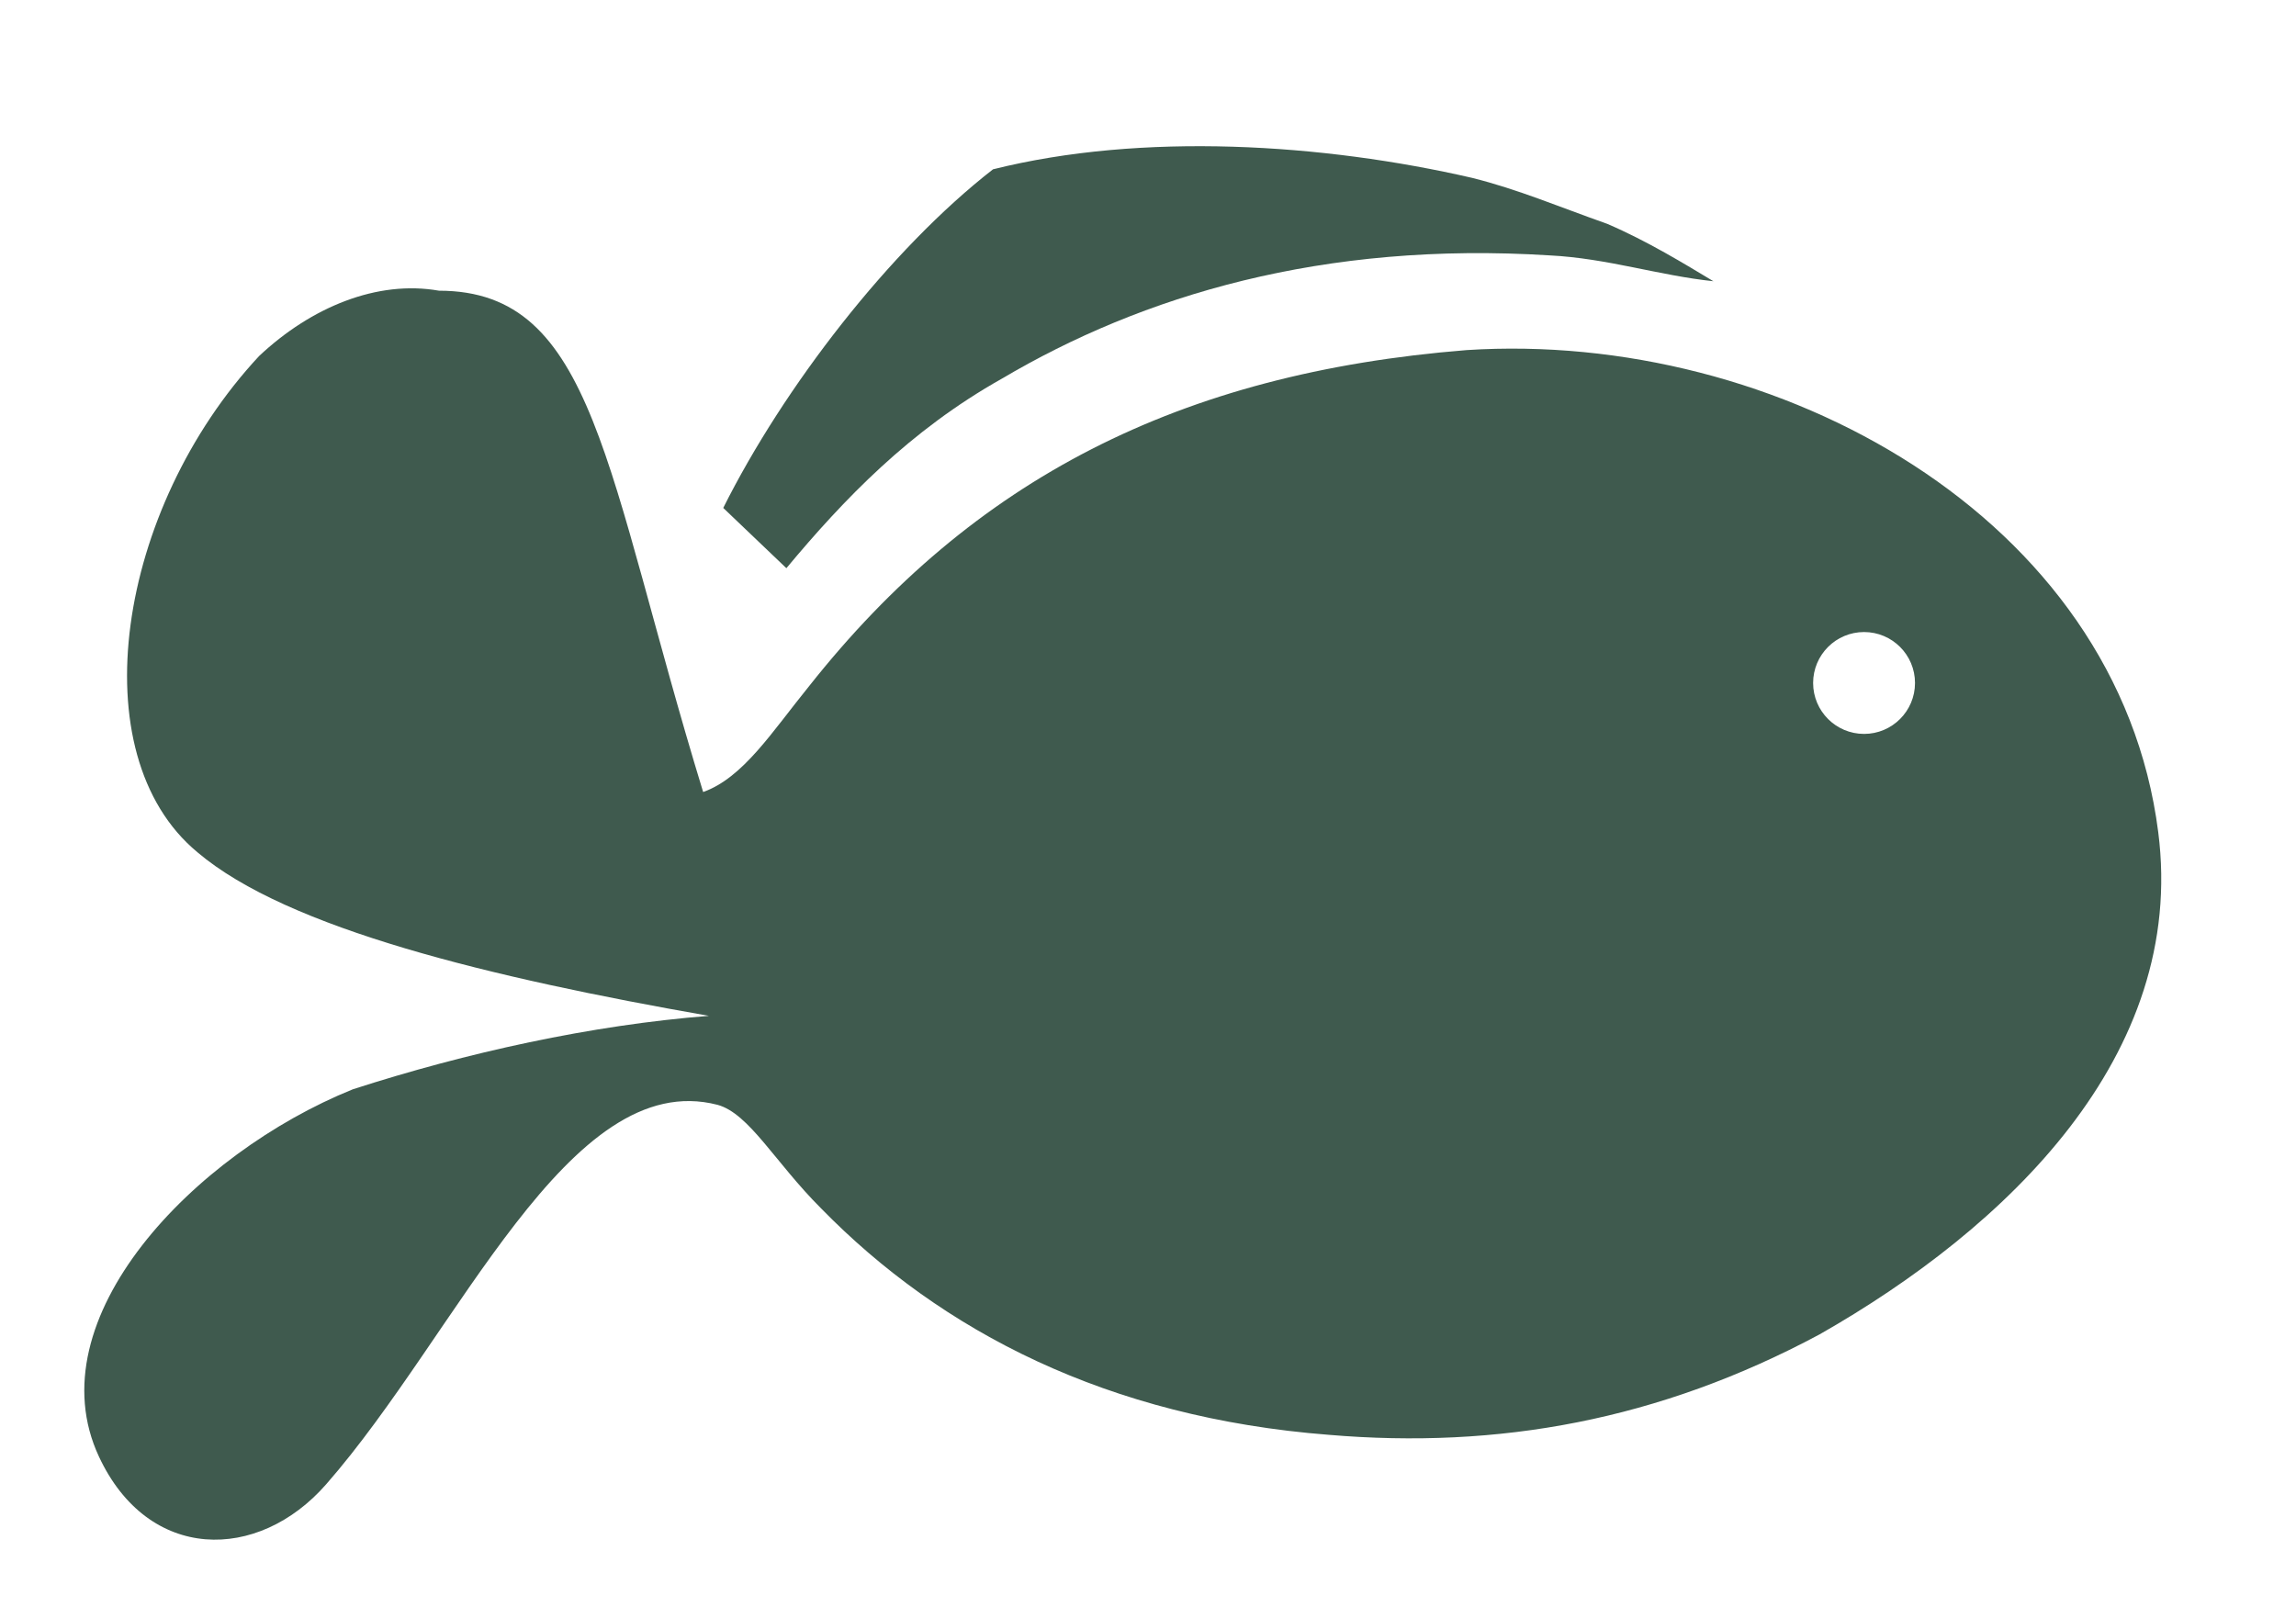
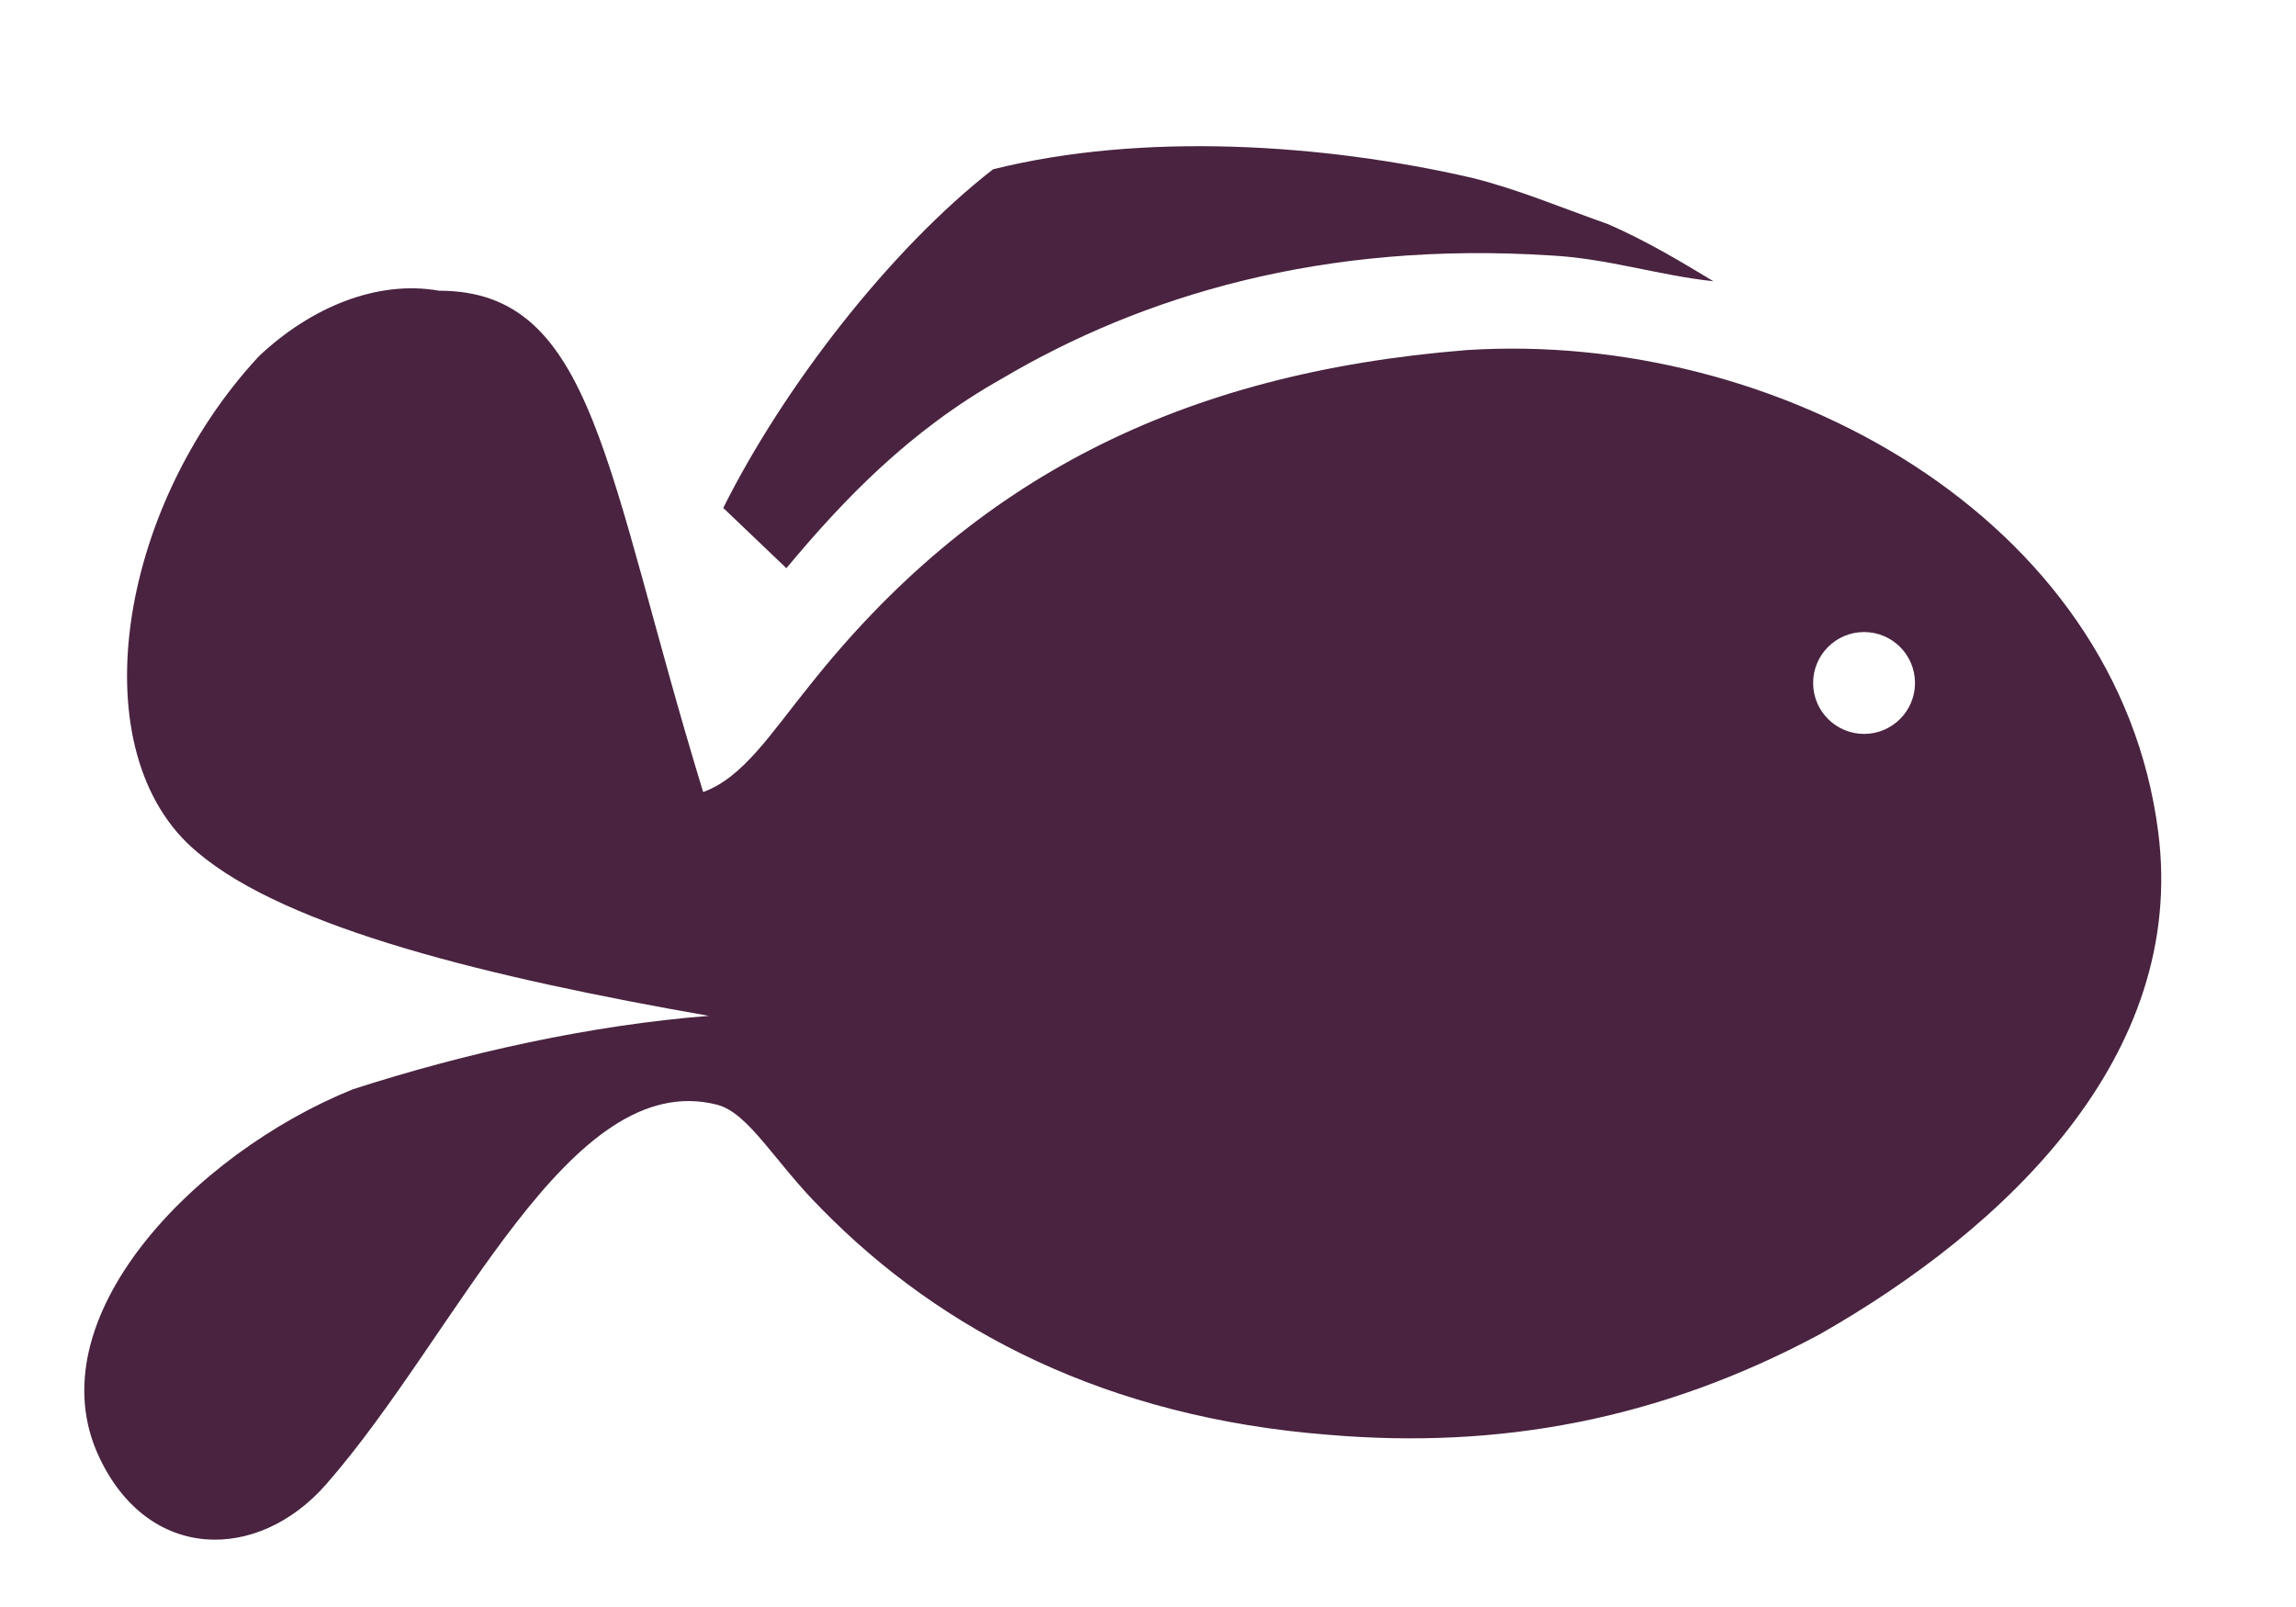
<svg xmlns="http://www.w3.org/2000/svg" viewBox="0 0 800 560" width="800" height="560" role="img" aria-label="肥鱼笔记 · 叠页标志">
  <g transform="translate(-219 -54)">
-     <path fill="#3F5A4E" d="M 816 152 C 797 150 779 144 759 143 C 680 138 617 157 568 186 C 536 204 513 228 493 252 L 471 231 C 492 189 529 141 565 113 C 617 100 680 104 732 116 C 748 120 762 126 779 132 C 793 138 806 146 816 152 Z" />
-     <path fill="#3F5A4E" fill-rule="evenodd" d="M 466 408 C 390.1 394.7 319.15 377.6 287.8 351 C 246.55 316.8 259.75 231.3 309.25 178.1 C 327.4 161 350.5 151.5 371.95 155.3 C 426.4 155.3 429.7 218 464 330 C 478 325 488 309 501 293 C 558 221 630 184 730 176 C 838 169 957 234 971 344 C 981 422 918 482 853 519 C 797 549 741 559 682 554 C 605 548 547 518 505 475 C 489 459 480 442 469 439 C 417.16 425.6 378.88 518.4 332.68 571.2 C 308.92 598.4 270.64 598.4 253.48 561.6 C 231.04 513.6 286.48 456 341.92 433.6 C 381.52 420.8 425.08 411.2 466 408 Z M 886.25 292.0 A 17.75 17.75 0 1 0 850.75 292.0 A 17.75 17.75 0 1 0 886.25 292.0 Z" />
+     <path fill="#492340" d="M 816 152 C 797 150 779 144 759 143 C 680 138 617 157 568 186 C 536 204 513 228 493 252 L 471 231 C 492 189 529 141 565 113 C 617 100 680 104 732 116 C 748 120 762 126 779 132 C 793 138 806 146 816 152 Z" />
+     <path fill="#492340" fill-rule="evenodd" d="M 466 408 C 390.1 394.7 319.15 377.6 287.8 351 C 246.55 316.8 259.75 231.3 309.25 178.1 C 327.4 161 350.5 151.5 371.95 155.3 C 426.4 155.3 429.7 218 464 330 C 478 325 488 309 501 293 C 558 221 630 184 730 176 C 838 169 957 234 971 344 C 981 422 918 482 853 519 C 797 549 741 559 682 554 C 605 548 547 518 505 475 C 489 459 480 442 469 439 C 417.16 425.6 378.88 518.4 332.68 571.2 C 308.92 598.4 270.64 598.4 253.48 561.6 C 231.04 513.6 286.48 456 341.92 433.6 C 381.52 420.8 425.08 411.2 466 408 Z M 886.25 292.0 A 17.75 17.75 0 1 0 850.75 292.0 A 17.75 17.75 0 1 0 886.25 292.0 Z" />
  </g>
</svg>
